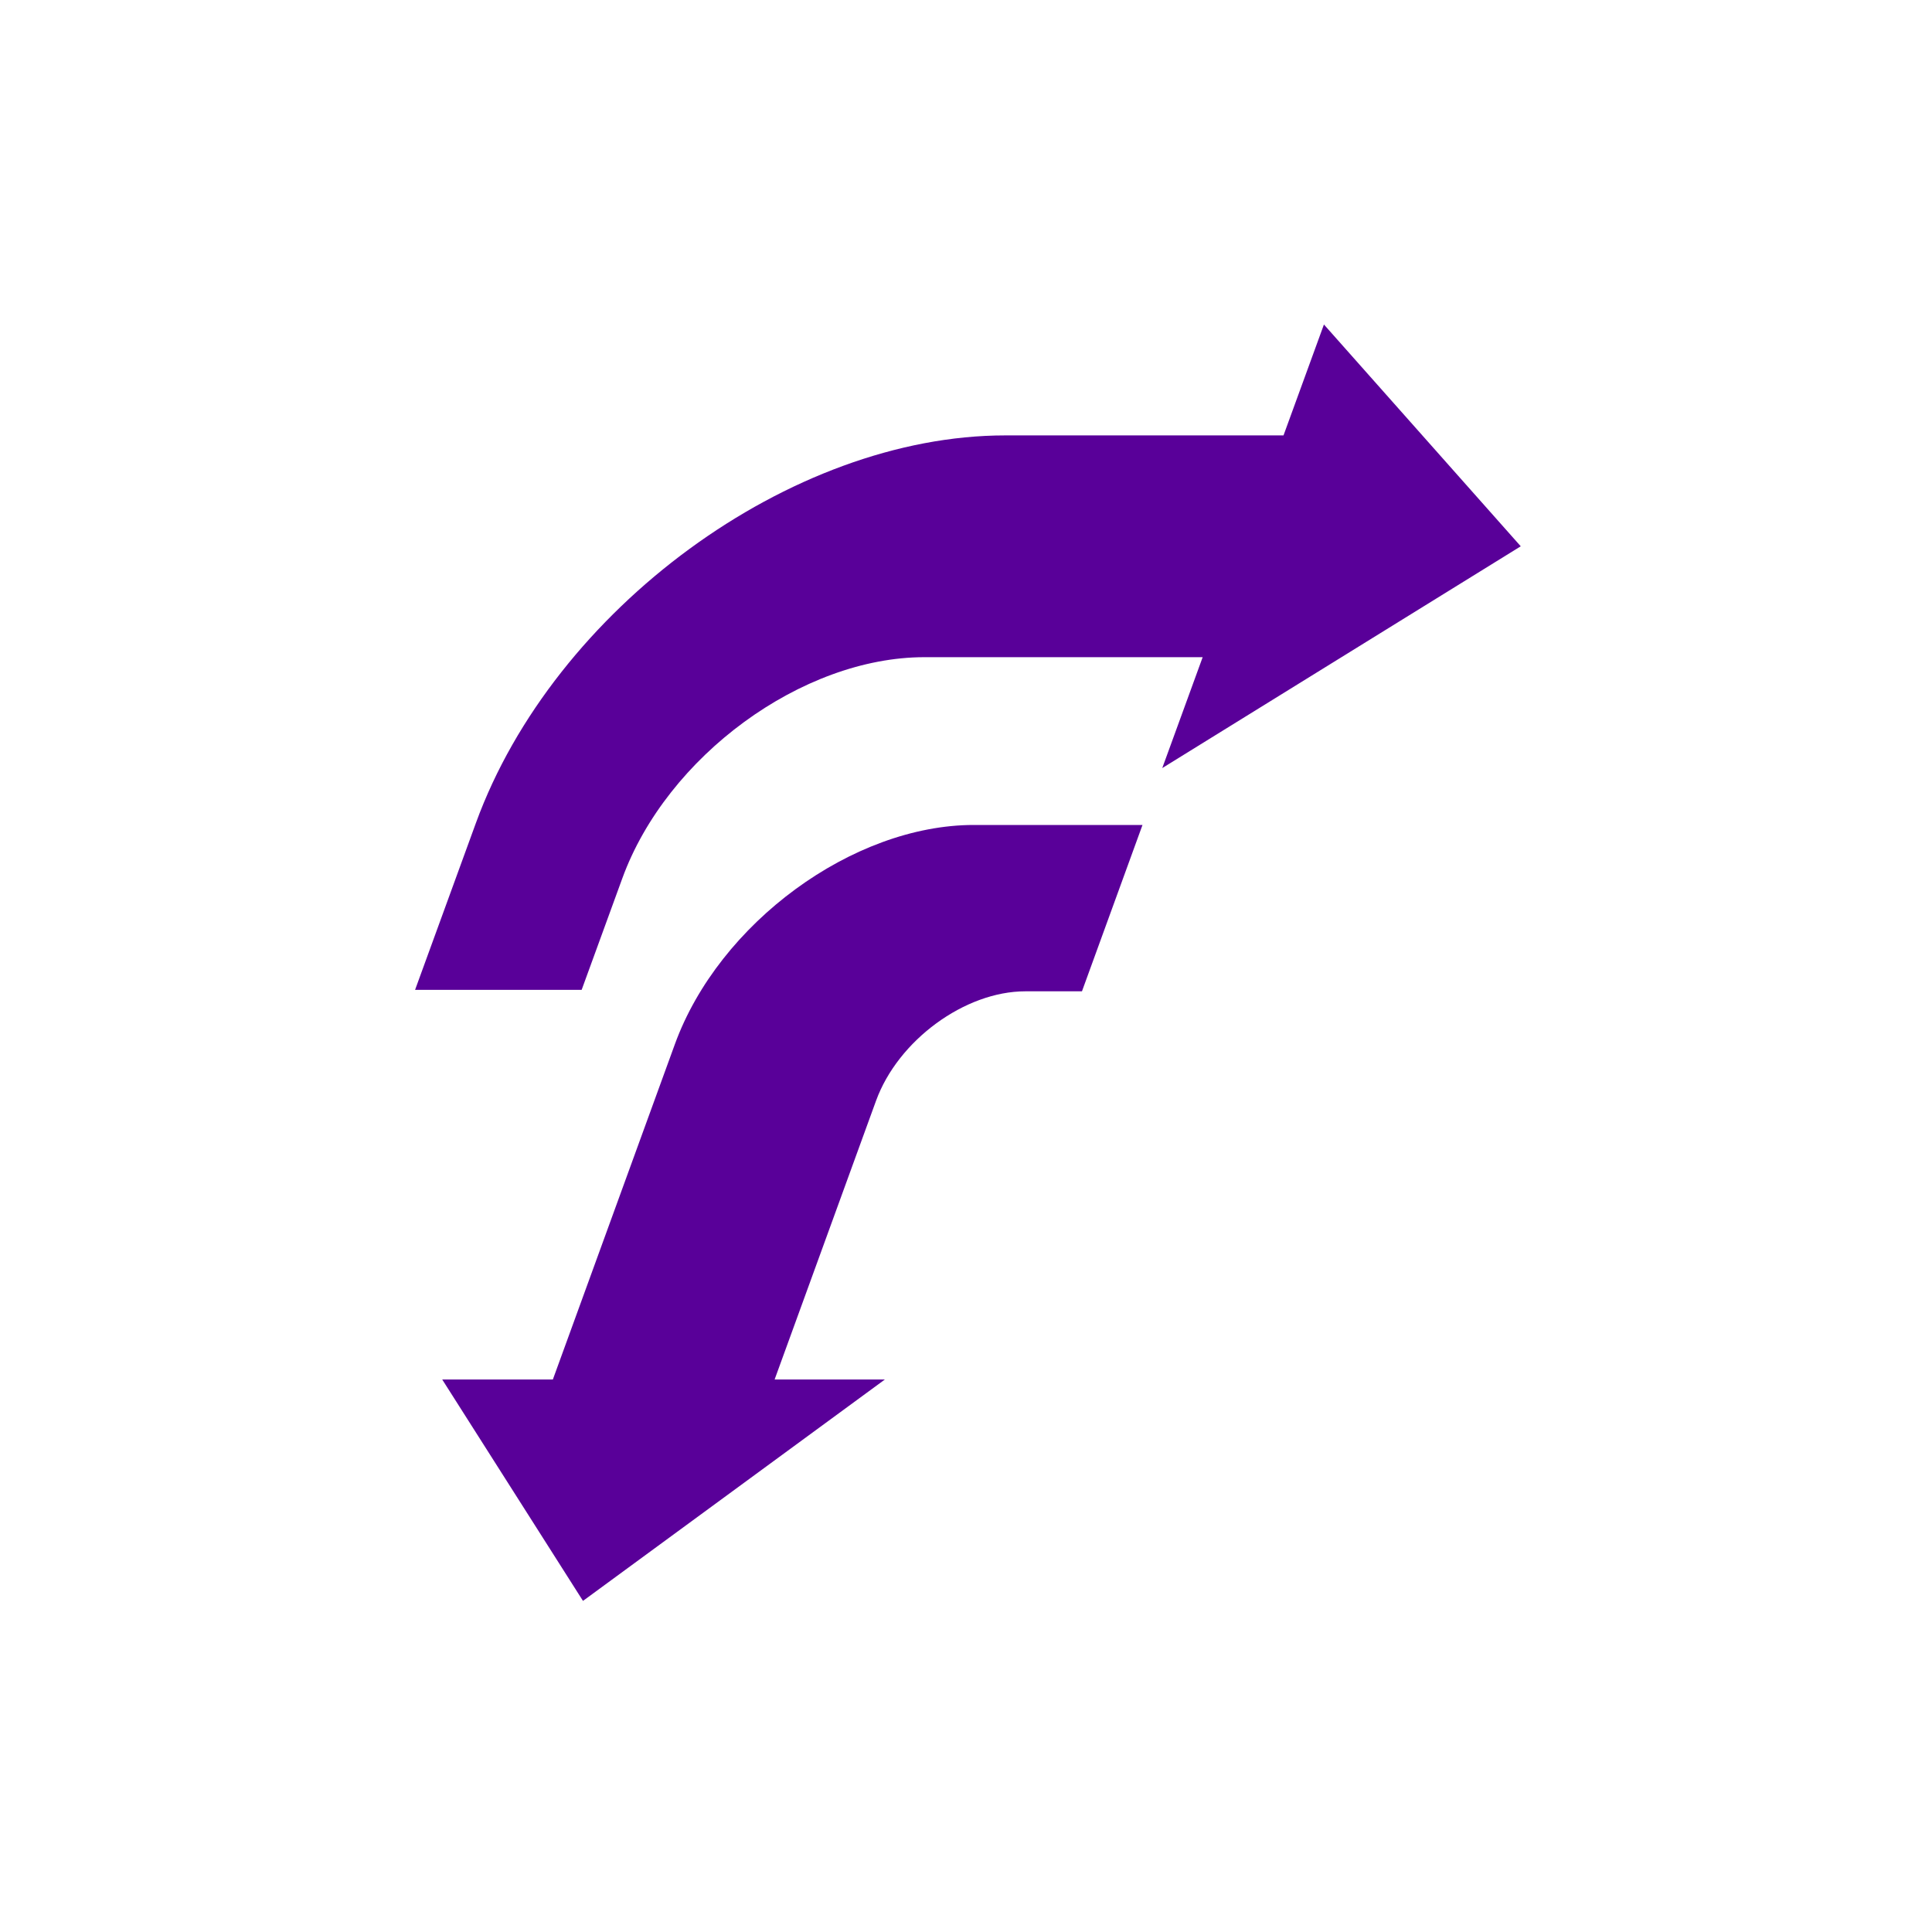
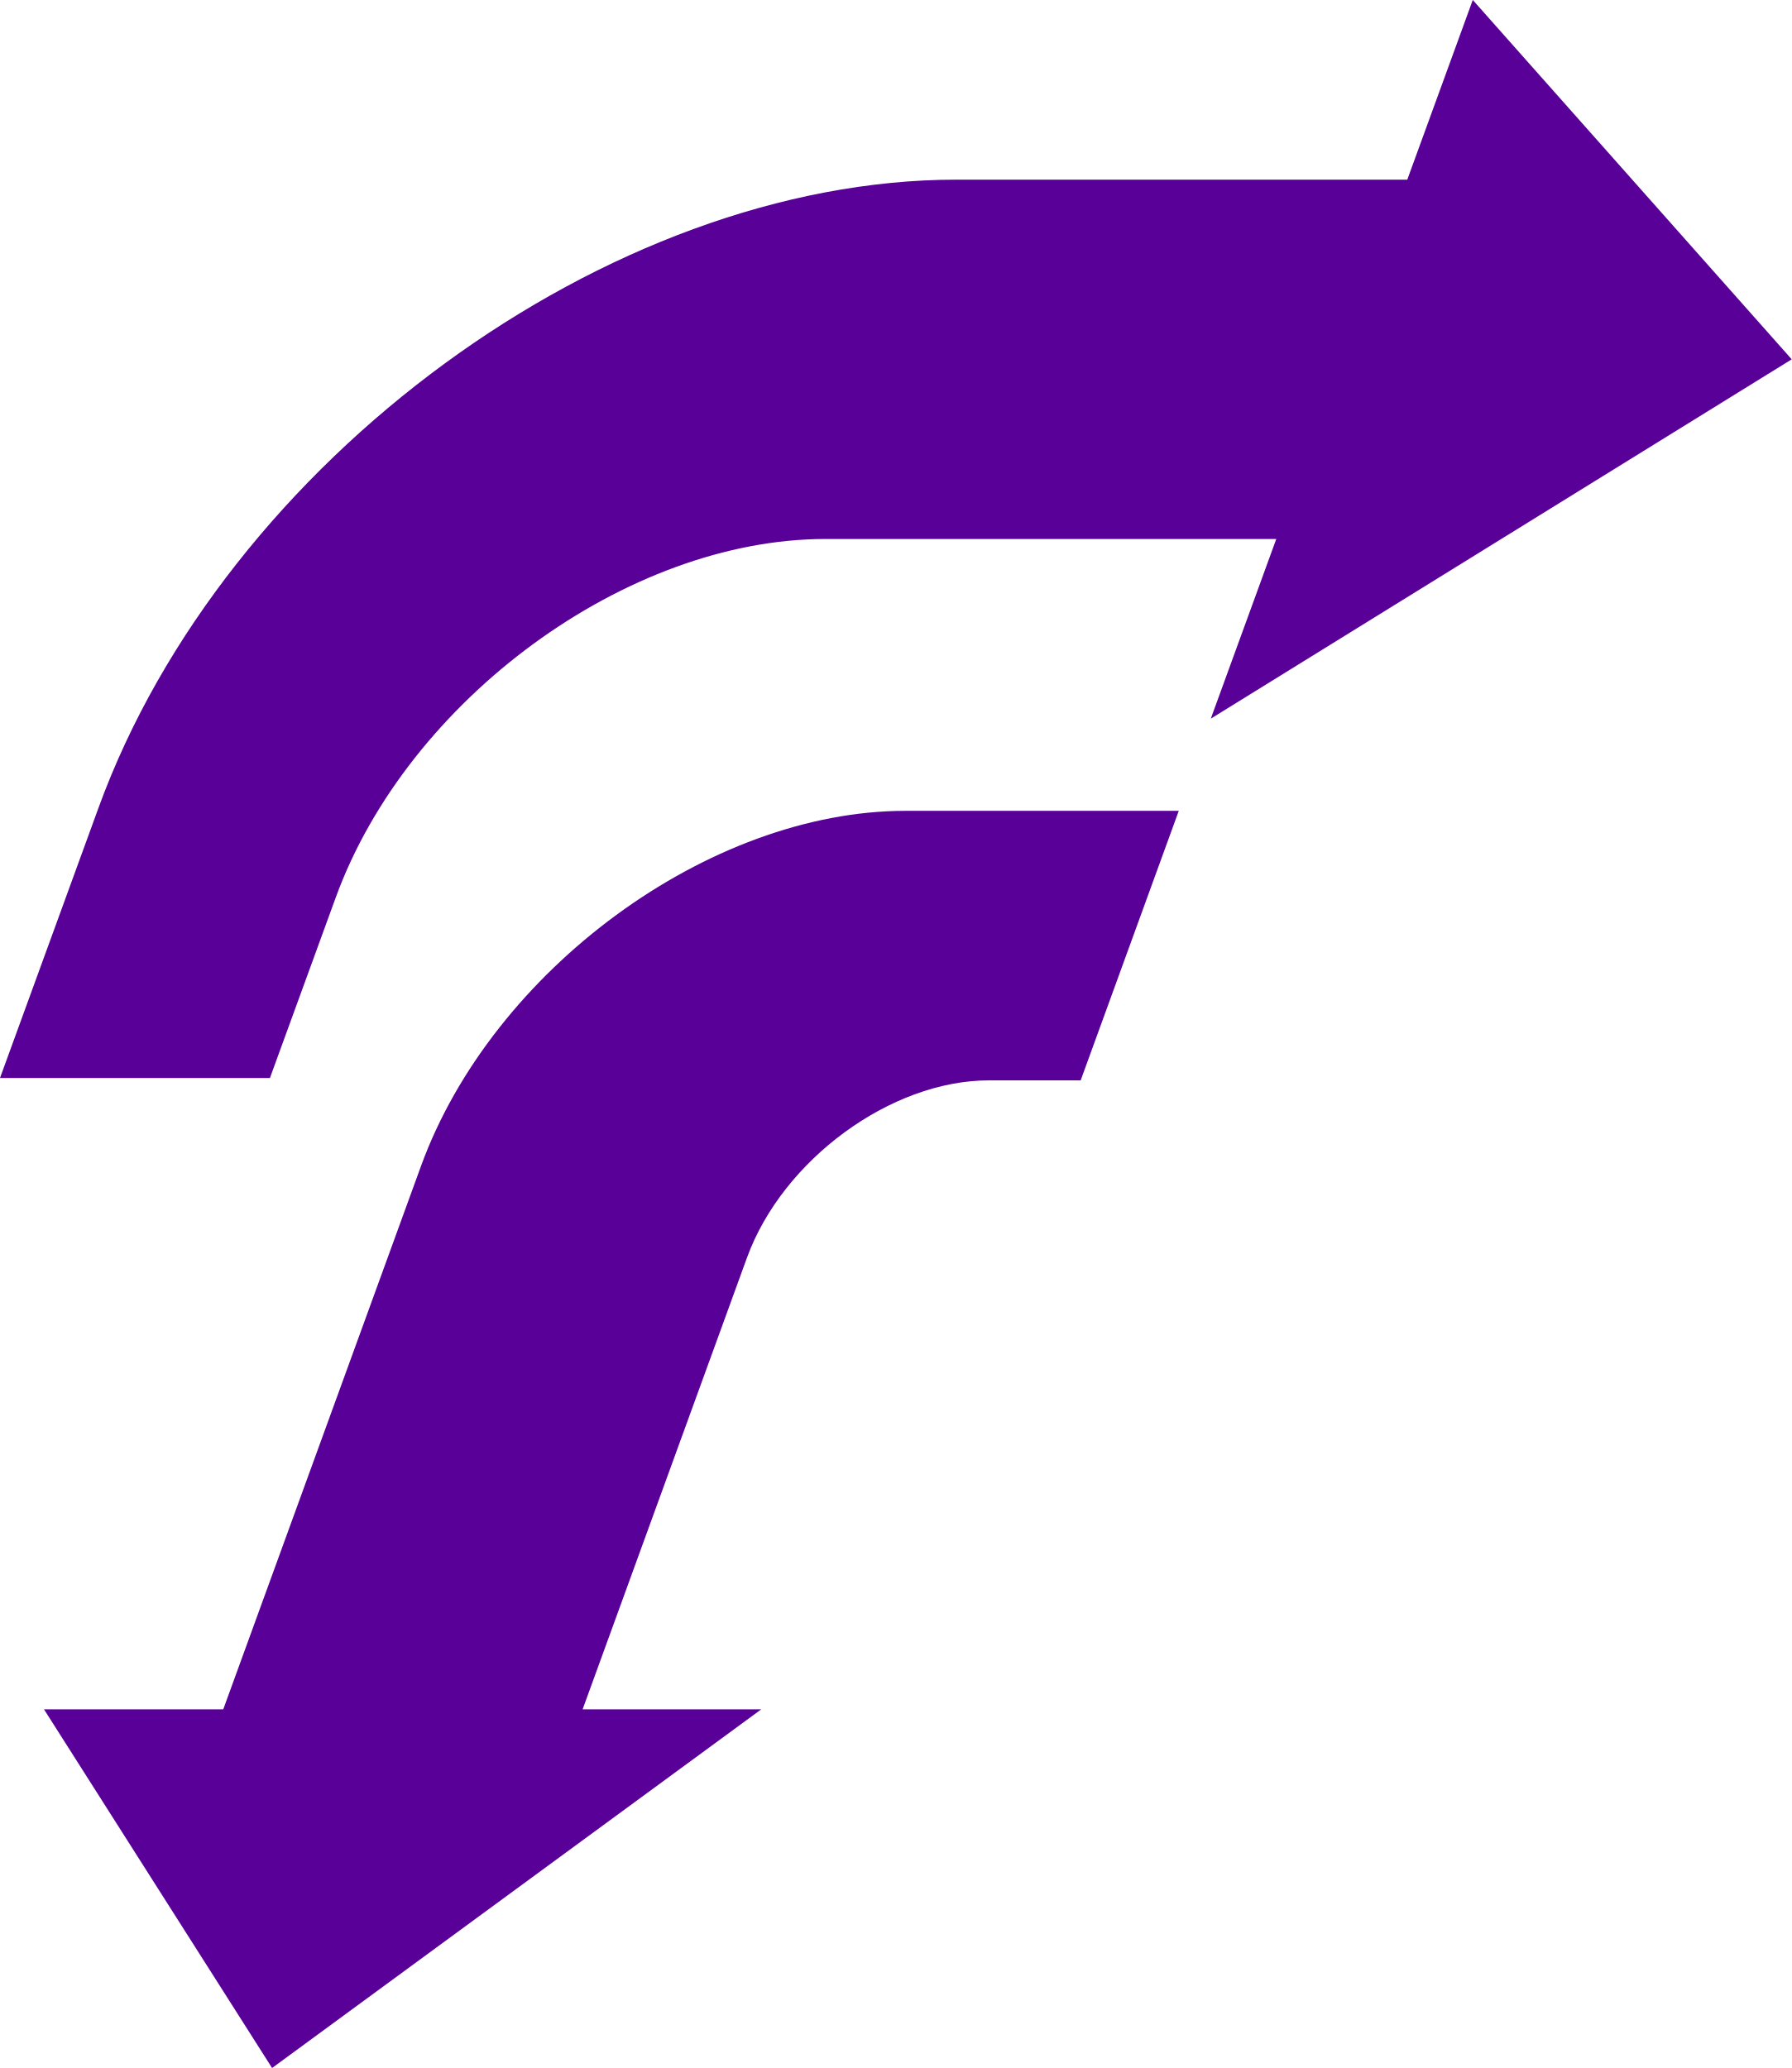
- <svg xmlns="http://www.w3.org/2000/svg" width="96" height="96">
-   <path d="M56.77 40.992l-3.008 8.266h-2.815c-3.003 0-6.324 2.435-7.417 5.438l-5.04 13.851h5.478l-15 11-6.994-11h5.497l6.063-16.66c2.189-6.017 8.84-10.895 14.855-10.895h8.38zm9.016-24.867l9.779 11.02-17.813 11.02 2.008-5.51H45.934c-6.078 0-12.8 4.92-15.012 10.99l-2.02 5.54h-8.277l3.024-8.295C27.525 30.256 39.3 21.635 49.95 21.635h13.827l2.008-5.51z" fill="#590099" fill-rule="evenodd" />
+ <svg xmlns="http://www.w3.org/2000/svg" width="54.94" height="63.422">
+   <path d="m36.145 24.867-3.008 8.266h-2.815c-3.003 0-6.324 2.435-7.417 5.438l-5.04 13.851h5.478l-15 11-6.994-11h5.497l6.063-16.66c2.189-6.017 8.84-10.895 14.855-10.895h8.38zM45.161 0l9.779 11.02-17.813 11.02 2.008-5.51H25.309c-6.078 0-12.8 4.92-15.012 10.99l-2.02 5.54H0l3.024-8.295C6.9 14.131 18.675 5.51 29.325 5.51h13.827L45.16 0Z" fill="#590099" fill-rule="evenodd" />
</svg>
